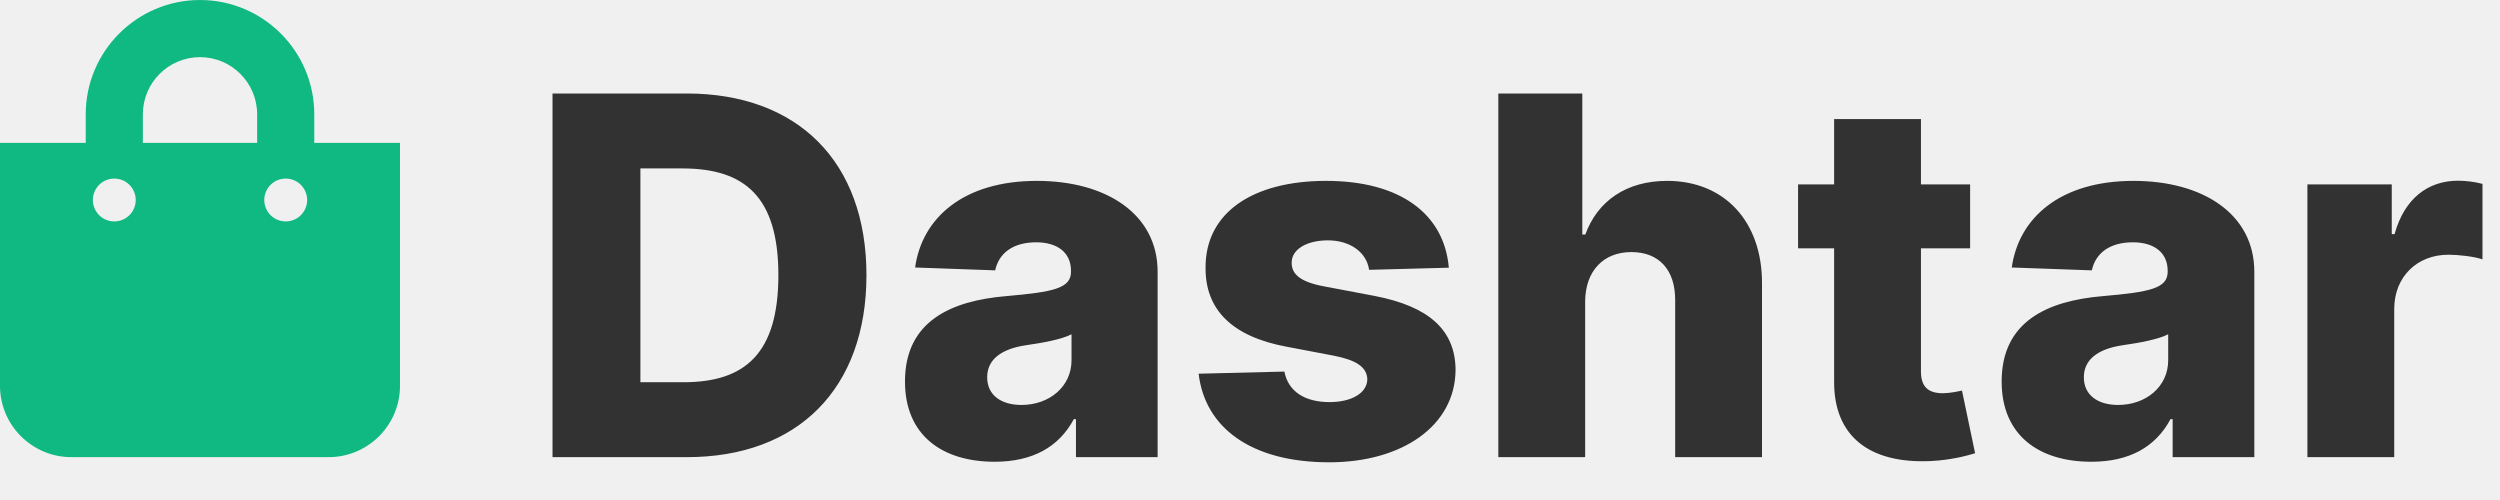
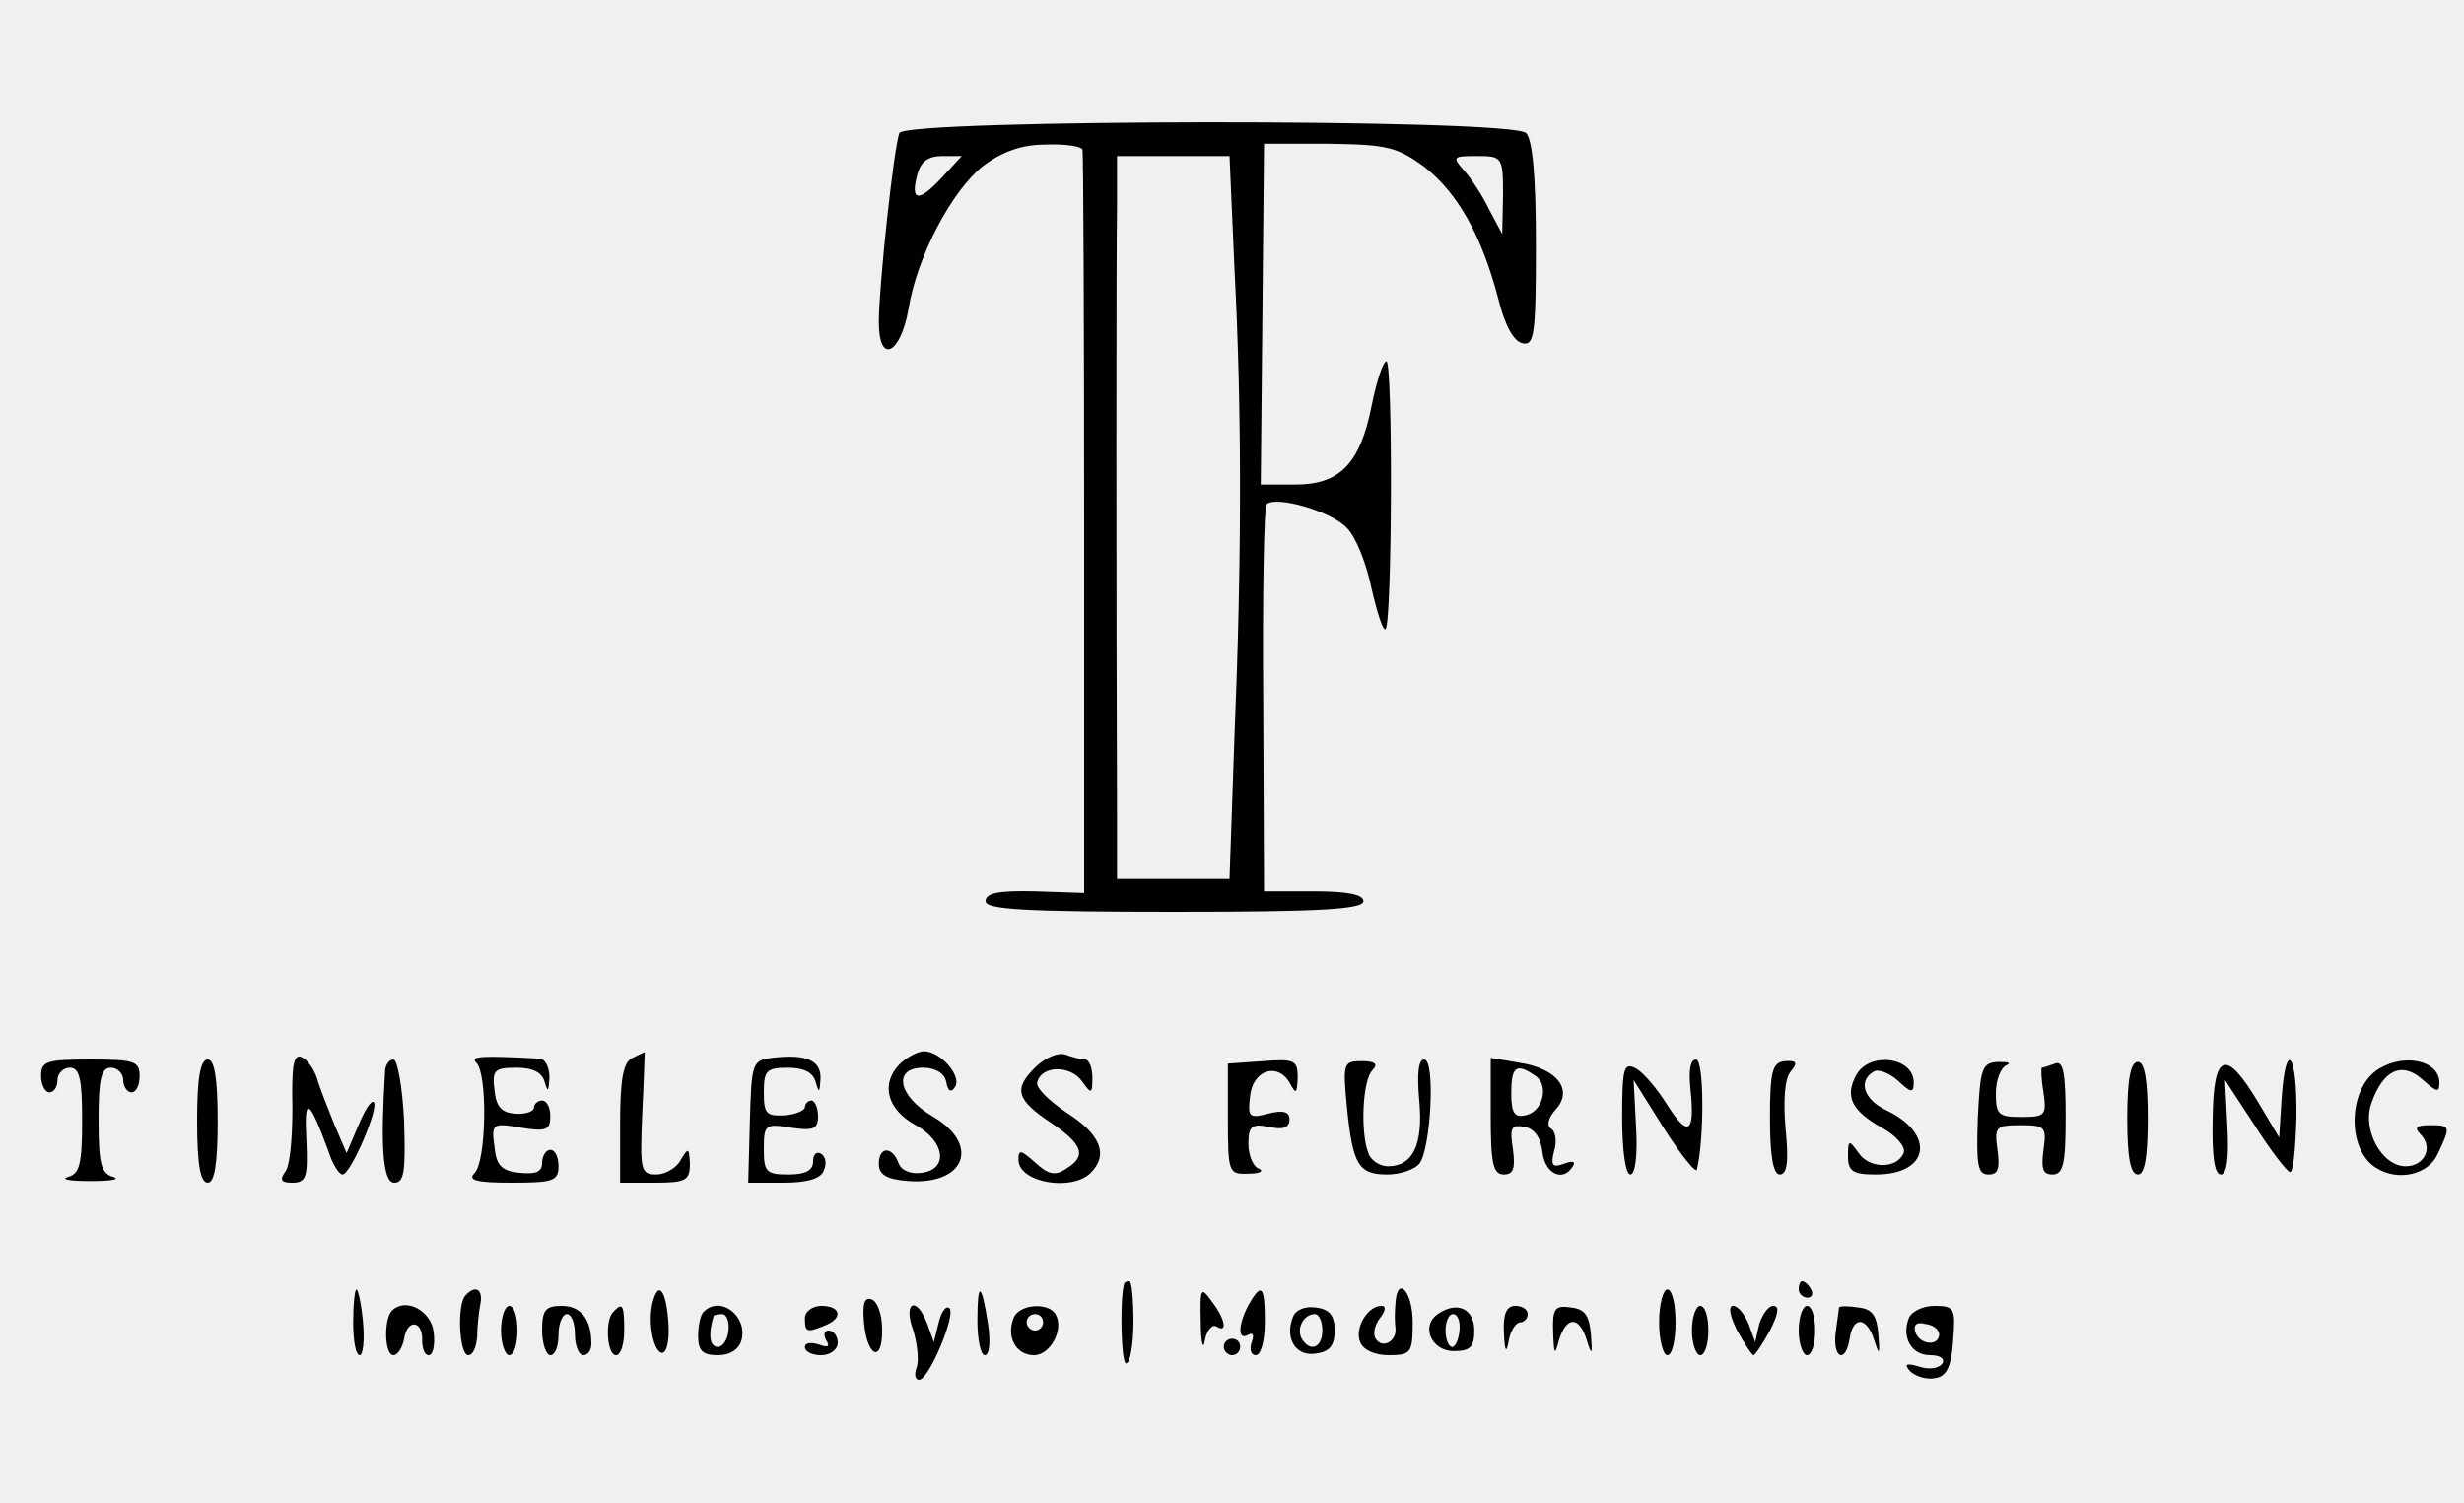
- <svg xmlns="http://www.w3.org/2000/svg" width="100" height="20" viewBox="0 0 100 20" fill="none">
-   <path d="M27.477 18.286C31.909 18.286 34.658 15.551 34.658 11.006C34.658 6.468 31.909 3.74 27.47 3.74H22.101V18.286H27.477ZM25.616 15.289V6.737H27.293C29.793 6.737 31.135 7.874 31.135 11.006C31.135 14.152 29.793 15.289 27.342 15.289H25.616ZM39.785 18.47C41.305 18.47 42.356 17.881 42.953 16.766H43.038V18.286H46.305V10.871C46.305 8.563 44.253 7.235 41.476 7.235C38.543 7.235 36.881 8.712 36.604 10.7L39.807 10.814C39.956 10.118 40.531 9.692 41.447 9.692C42.3 9.692 42.84 10.104 42.84 10.835V10.871C42.84 11.539 42.115 11.681 40.254 11.844C38.045 12.029 36.199 12.845 36.199 15.26C36.199 17.419 37.697 18.47 39.785 18.47ZM40.858 16.198C40.055 16.198 39.487 15.814 39.487 15.09C39.487 14.387 40.041 13.96 41.028 13.811C41.675 13.719 42.47 13.577 42.861 13.371V14.408C42.861 15.473 41.966 16.198 40.858 16.198ZM57.953 10.708C57.769 8.549 56 7.235 53.045 7.235C50.091 7.235 48.209 8.52 48.223 10.708C48.209 12.384 49.281 13.463 51.462 13.868L53.365 14.23C54.267 14.408 54.679 14.692 54.693 15.175C54.679 15.722 54.068 16.084 53.18 16.084C52.193 16.084 51.526 15.658 51.376 14.863L47.946 14.948C48.195 17.107 50.048 18.492 53.166 18.492C56.085 18.492 58.209 17.036 58.223 14.791C58.209 13.2 57.158 12.256 54.984 11.837L52.882 11.439C51.959 11.255 51.66 10.928 51.668 10.509C51.66 9.955 52.307 9.614 53.109 9.614C54.026 9.614 54.665 10.104 54.764 10.793L57.953 10.708ZM63.406 12.064C63.413 10.821 64.152 10.083 65.252 10.083C66.368 10.083 67.014 10.8 67.007 12.014V18.286H70.48V11.333C70.487 8.861 68.981 7.235 66.687 7.235C65.054 7.235 63.903 8.037 63.413 9.38H63.292V3.74H59.933V18.286H63.406V12.064ZM78.805 7.377H76.838V4.763H73.365V7.377H71.923V9.933H73.365V15.239C73.344 17.448 74.778 18.556 77.229 18.442C78.067 18.399 78.671 18.229 79.004 18.13L78.479 15.622C78.329 15.658 77.981 15.729 77.719 15.729C77.158 15.729 76.838 15.502 76.838 14.855V9.933H78.805V7.377ZM83.653 18.47C85.173 18.47 86.224 17.881 86.82 16.766H86.906V18.286H90.173V10.871C90.173 8.563 88.12 7.235 85.343 7.235C82.41 7.235 80.748 8.712 80.471 10.7L83.674 10.814C83.823 10.118 84.398 9.692 85.315 9.692C86.167 9.692 86.707 10.104 86.707 10.835V10.871C86.707 11.539 85.982 11.681 84.121 11.844C81.913 12.029 80.066 12.845 80.066 15.26C80.066 17.419 81.565 18.47 83.653 18.47ZM84.725 16.198C83.923 16.198 83.354 15.814 83.354 15.09C83.354 14.387 83.908 13.96 84.896 13.811C85.542 13.719 86.337 13.577 86.728 13.371V14.408C86.728 15.473 85.833 16.198 84.725 16.198ZM92.296 18.286H95.769V12.363C95.769 11.063 96.692 10.189 97.935 10.189C98.347 10.189 98.965 10.26 99.299 10.374V7.355C99.008 7.277 98.646 7.228 98.326 7.228C97.133 7.228 96.181 7.924 95.783 9.365H95.67V7.377H92.296V18.286Z" fill="#333232" />
-   <g clip-path="url(#clip0_140:23)">
-     <path d="M12.571 5.714V4.571C12.571 2.051 10.521 0 8 0C5.479 0 3.429 2.051 3.429 4.571V5.714H0V15.429C0 17.006 1.279 18.286 2.857 18.286H13.143C14.721 18.286 16 17.006 16 15.429V5.714H12.571ZM5.714 4.571C5.714 3.311 6.74 2.286 8 2.286C9.26 2.286 10.286 3.311 10.286 4.571V5.714H5.714V4.571ZM11.429 8.857C10.955 8.857 10.571 8.473 10.571 8C10.571 7.527 10.955 7.143 11.429 7.143C11.902 7.143 12.286 7.527 12.286 8C12.286 8.473 11.902 8.857 11.429 8.857ZM4.571 8.857C4.098 8.857 3.714 8.473 3.714 8C3.714 7.527 4.098 7.143 4.571 7.143C5.045 7.143 5.429 7.527 5.429 8C5.429 8.473 5.045 8.857 4.571 8.857Z" fill="#10B981" />
+ <svg xmlns="http://www.w3.org/2000/svg" version="1.0" width="300pt" height="183pt" viewBox="0 0 300 183" preserveAspectRatio="xMidYMid meet">
+   <g transform="translate(0,183) scale(0.1,-0.1)" fill="#000000" stroke="none">
+     <path d="M1095 1668 c-7 -19 -25 -187 -25 -230 0 -52 26 -40 36 15 10 64 53 145 91 175 24 18 48 26 76 26 23 1 43 -2 45 -6 1 -5 2 -210 2 -456 l0 -449 -60 2 c-44 1 -60 -2 -60 -12 0 -10 45 -13 230 -13 177 0 230 3 230 13 0 8 -19 12 -61 12 l-60 0 -1 233 c-1 127 1 235 4 238 12 11 80 -9 98 -29 11 -11 24 -44 30 -74 7 -30 14 -52 17 -49 8 8 9 326 1 326 -4 0 -12 -24 -18 -54 -14 -71 -39 -96 -93 -96 l-42 0 2 207 2 208 79 0 c71 -1 83 -4 116 -28 41 -32 70 -84 90 -160 8 -33 19 -53 30 -55 14 -3 16 11 16 120 0 83 -4 128 -12 136 -18 18 -757 17 -763 0z m51 -55 c-28 -30 -38 -28 -29 5 4 15 13 22 30 22 l24 0 -25 -27z m357 -110 c9 -172 9 -351 0 -570 l-6 -173 -69 0 -68 0 0 83 c-1 257 -1 681 0 735 l0 62 68 0 69 0 6 -137z m327 90 l-1 -48 -16 30 c-8 17 -22 38 -31 48 -14 16 -13 17 16 17 31 0 32 -1 32 -47z" />
+     <path d="M356 481 c0 -36 -3 -72 -9 -78 -7 -10 -4 -13 9 -13 17 0 19 7 17 52 -3 55 3 51 27 -14 5 -16 13 -28 17 -28 10 0 45 82 38 88 -3 3 -11 -10 -19 -29 l-14 -33 -15 35 c-8 20 -18 45 -21 56 -4 12 -12 23 -19 26 -10 4 -12 -12 -11 -62z" />
+     <path d="M580 536 c14 -14 12 -120 -2 -134 -9 -9 1 -12 45 -12 50 0 57 2 57 20 0 11 -4 20 -10 20 -5 0 -10 -7 -10 -16 0 -11 -8 -14 -27 -12 -22 2 -29 9 -31 32 -4 28 -2 29 32 23 31 -5 36 -3 36 14 0 10 -4 19 -10 19 -5 0 -10 -4 -10 -9 0 -4 -10 -8 -22 -7 -17 1 -24 8 -26 29 -3 24 0 27 27 27 20 0 31 -6 34 -17 4 -14 5 -12 6 5 0 12 -5 22 -11 23 -73 4 -86 3 -78 -5z" />
+     <path d="M770 542 c-11 -5 -15 -25 -15 -80 l0 -72 43 0 c37 0 42 3 42 23 -1 20 -2 20 -11 5 -5 -10 -19 -18 -30 -18 -19 0 -20 5 -17 75 2 41 3 75 3 74 0 0 -7 -3 -15 -7z" />
+     <path d="M940 542 c-24 -3 -25 -6 -27 -77 l-2 -75 43 0 c29 0 46 5 49 15 4 8 2 17 -3 20 -6 4 -10 -1 -10 -9 0 -11 -9 -16 -30 -16 -27 0 -30 3 -30 31 0 30 2 31 33 26 27 -4 33 -2 33 14 0 10 -4 19 -8 19 -4 0 -8 -4 -8 -8 0 -4 -11 -9 -25 -10 -22 -1 -25 2 -25 28 0 26 3 30 29 30 20 0 31 -6 34 -17 4 -14 5 -14 6 3 1 23 -17 31 -59 26z" />
+     <path d="M1095 534 c-23 -24 -15 -55 20 -74 36 -20 40 -54 7 -58 -13 -2 -25 3 -28 12 -8 21 -24 20 -24 -1 0 -13 9 -19 36 -21 70 -5 88 45 29 79 -42 25 -48 59 -11 59 15 0 26 -7 28 -17 2 -12 6 -14 11 -6 8 13 -18 43 -38 43 -7 0 -21 -7 -30 -16z" />
+     <path d="M1260 530 c-26 -26 -23 -39 21 -68 38 -26 42 -40 17 -55 -13 -9 -22 -7 -37 7 -18 16 -21 17 -21 4 0 -28 65 -39 88 -16 22 22 12 47 -29 73 -22 15 -39 31 -36 38 6 20 40 20 54 1 12 -17 13 -16 13 4 0 12 -4 22 -9 22 -5 0 -16 3 -24 6 -9 3 -25 -4 -37 -16z" />
+     <path d="M50 520 c0 -11 5 -20 10 -20 6 0 10 7 10 15 0 8 7 15 15 15 12 0 15 -14 15 -64 0 -53 -3 -65 -17 -69 -10 -3 2 -5 27 -5 25 0 37 2 28 5 -15 4 -18 16 -18 69 0 50 3 64 15 64 8 0 15 -7 15 -15 0 -8 5 -15 10 -15 6 0 10 9 10 20 0 18 -7 20 -60 20 -53 0 -60 -2 -60 -20z" />
+     <path d="M240 465 c0 -53 4 -75 13 -75 8 0 12 22 12 75 0 53 -4 75 -12 75 -9 0 -13 -22 -13 -75z" />
+     <path d="M469 528 c-6 -94 -3 -138 11 -138 12 0 14 13 12 75 -2 41 -8 75 -13 75 -5 0 -9 -6 -10 -12z" />
+     <path d="M1495 468 c0 -66 1 -68 25 -67 14 0 19 3 13 6 -7 2 -13 16 -13 30 0 22 4 25 25 21 17 -4 25 -1 25 9 0 9 -7 12 -26 7 -23 -6 -25 -4 -22 21 3 32 33 42 48 17 8 -15 9 -14 10 6 0 21 -4 23 -42 20 l-43 -3 0 -67z" />
+     <path d="M1640 481 c7 -69 14 -81 49 -81 16 0 33 6 39 13 14 17 20 127 6 127 -7 0 -9 -17 -6 -50 5 -54 -8 -80 -38 -80 -10 0 -21 7 -24 16 -10 26 -7 89 5 101 7 7 4 11 -13 11 -23 0 -23 -3 -18 -57z" />
+     <path d="M1815 471 c0 -58 3 -71 16 -71 12 0 14 8 11 31 -4 26 -2 30 14 27 12 -2 20 -13 22 -31 3 -26 25 -37 37 -17 4 6 -1 7 -11 3 -14 -5 -16 -2 -12 15 4 12 2 25 -4 28 -5 4 -3 13 6 23 22 24 2 50 -44 57 l-35 6 0 -71z m53 50 c19 -11 11 -45 -11 -49 -13 -3 -17 3 -17 27 0 32 6 37 28 22z" />
+     <path d="M1975 469 c0 -39 4 -69 10 -69 6 0 9 24 7 57 l-3 58 37 -59 c21 -33 39 -55 40 -50 9 36 9 134 -1 134 -7 0 -9 -13 -7 -34 6 -55 -2 -62 -27 -23 -13 21 -30 41 -39 46 -15 8 -17 1 -17 -60z" />
+     <path d="M2155 468 c0 -46 4 -68 12 -68 9 0 11 16 7 56 -3 34 -1 61 6 69 9 11 8 14 -7 13 -15 -2 -18 -11 -18 -70z" />
+     <path d="M2260 521 c-14 -26 -6 -43 31 -64 17 -9 29 -23 27 -30 -7 -20 -41 -21 -55 -1 -12 17 -13 16 -13 -4 0 -18 6 -22 34 -22 65 0 73 49 13 78 -28 13 -35 36 -16 47 5 4 19 -1 30 -11 16 -15 19 -15 19 -2 0 31 -54 38 -70 9z" />
+     <path d="M2408 468 c-2 -57 0 -68 13 -68 12 0 14 7 11 30 -4 28 -2 30 28 30 30 0 32 -2 28 -30 -3 -23 -1 -30 11 -30 13 0 16 13 16 70 0 54 -3 69 -13 65 -8 -3 -15 -5 -16 -5 -1 0 -1 -13 2 -30 4 -28 2 -30 -27 -30 -28 0 -31 3 -31 29 0 16 6 31 13 34 6 3 2 4 -10 4 -20 -1 -22 -7 -25 -69z" />
+     <path d="M2590 468 c0 -48 4 -68 13 -68 8 0 12 20 12 68 0 48 -4 69 -12 69 -9 0 -13 -21 -13 -69z" />
+     <path d="M2694 468 c-1 -45 2 -68 10 -68 7 0 10 19 8 57 l-3 58 36 -55 c19 -30 39 -56 43 -57 4 -2 7 29 8 67 1 78 -13 96 -18 23 l-3 -48 -25 42 c-40 67 -55 62 -56 -19z" />
+     <path d="M2897 529 c-38 -22 -41 -98 -4 -121 27 -17 64 -8 75 17 16 34 16 35 -10 35 -16 0 -19 -3 -11 -11 16 -16 5 -39 -18 -39 -29 0 -53 44 -42 76 14 41 37 52 62 30 18 -16 21 -17 21 -4 0 26 -41 36 -73 17z" />
+     <path d="M1369 268 c-6 -18 -4 -98 2 -98 5 0 9 23 9 50 0 28 -2 50 -5 50 -3 0 -5 -1 -6 -2z" />
+     <path d="M2190 260 c0 -5 5 -10 11 -10 5 0 7 5 4 10 -3 6 -8 10 -11 10 -2 0 -4 -4 -4 -10z" />
+     <path d="M430 220 c0 -22 3 -40 8 -40 4 0 6 18 4 40 -2 22 -6 40 -8 40 -2 0 -4 -18 -4 -40z" />
+     <path d="M567 253 c-11 -10 -8 -73 3 -73 6 0 10 10 11 23 0 12 2 30 4 40 3 17 -6 23 -18 10z" />
+     <path d="M796 249 c-8 -22 -2 -62 9 -66 6 -2 10 12 9 33 -2 39 -11 55 -18 33z" />
+     <path d="M1190 222 c0 -23 4 -42 9 -42 6 0 7 17 4 38 -8 51 -13 53 -13 4z" />
+     <path d="M1462 220 c0 -25 3 -35 5 -22 2 12 9 20 14 17 14 -9 11 9 -6 31 -13 18 -14 16 -13 -26z" />
+     <path d="M1520 241 c-13 -25 -13 -44 0 -36 6 3 7 -1 4 -9 -3 -9 -1 -16 5 -16 6 0 11 17 11 40 0 45 -4 49 -20 21z" />
+     <path d="M1699 243 c-1 -10 -1 -23 0 -30 2 -16 -16 -26 -24 -13 -4 6 -1 17 5 25 7 9 8 15 2 15 -17 0 -33 -27 -26 -44 4 -10 18 -16 35 -16 27 0 29 3 29 40 0 38 -19 58 -21 23z" />
+     <path d="M2020 220 c0 -22 5 -40 10 -40 6 0 10 18 10 40 0 22 -4 40 -10 40 -5 0 -10 -18 -10 -40z" />
+     <path d="M1052 219 c4 -42 23 -49 22 -7 0 18 -6 34 -13 36 -9 3 -11 -6 -9 -29z" />
+     <path d="M477 234 c-10 -11 -9 -54 2 -54 5 0 11 9 13 20 4 25 23 22 22 -2 0 -10 3 -18 8 -18 5 0 8 12 6 28 -3 26 -34 43 -51 26z" />
+     <path d="M610 210 c0 -16 5 -30 10 -30 6 0 10 14 10 30 0 17 -4 30 -10 30 -5 0 -10 -13 -10 -30z" />
+     <path d="M660 210 c0 -16 5 -30 10 -30 6 0 10 11 10 25 0 14 5 25 10 25 6 0 10 -11 10 -25 0 -14 5 -25 10 -25 6 0 10 6 10 14 0 30 -13 46 -36 46 -20 0 -24 -5 -24 -30z" />
+     <path d="M747 233 c-11 -10 -8 -53 3 -53 6 0 10 14 10 30 0 31 -2 35 -13 23z" />
+     <path d="M857 233 c-4 -3 -7 -17 -7 -30 0 -18 6 -23 24 -23 15 0 26 7 29 19 7 29 -26 54 -46 34z m30 -23 c-1 -11 -7 -20 -13 -20 -10 0 -12 15 -5 38 1 1 5 2 10 2 6 0 9 -9 8 -20z" />
+     <path d="M980 225 c0 -17 2 -18 24 -9 23 9 20 24 -4 24 -11 0 -20 -7 -20 -15z" />
+     <path d="M1112 210 c5 -17 7 -37 4 -45 -3 -8 -2 -15 3 -15 12 0 45 79 37 87 -4 4 -10 -4 -13 -17 l-6 -24 -8 22 c-13 35 -30 27 -17 -8z" />
+     <path d="M1234 225 c-9 -23 3 -45 25 -45 20 0 37 32 26 50 -9 15 -45 12 -51 -5z m36 -5 c0 -5 -4 -10 -10 -10 -5 0 -10 5 -10 10 0 6 5 10 10 10 6 0 10 -4 10 -10z" />
+     <path d="M1574 226 c-10 -26 4 -48 28 -44 17 2 23 10 23 28 0 18 -6 26 -23 28 -13 2 -25 -3 -28 -12z m36 -16 c0 -21 -15 -27 -25 -10 -7 12 2 30 16 30 5 0 9 -9 9 -20z" />
+     <path d="M1752 231 c-23 -14 -10 -46 18 -46 20 0 25 5 25 25 0 26 -20 36 -43 21z m25 -21 c-1 -11 -5 -20 -9 -20 -4 0 -8 9 -8 20 0 11 4 20 9 20 6 0 9 -9 8 -20z" />
+     <path d="M1831 208 c1 -24 3 -27 6 -10 2 12 9 22 14 22 5 0 9 5 9 10 0 6 -7 10 -15 10 -11 0 -15 -10 -14 -32z" />
+     <path d="M1891 208 c1 -28 2 -29 7 -10 9 30 25 30 34 0 6 -19 7 -18 5 7 -2 23 -7 31 -24 33 -20 3 -23 -1 -22 -30z" />
+     <path d="M2060 210 c0 -16 5 -30 10 -30 6 0 10 14 10 30 0 17 -4 30 -10 30 -5 0 -10 -13 -10 -30z" />
+     <path d="M2115 210 c9 -16 18 -30 20 -30 2 0 11 14 20 30 10 20 12 30 4 30 -6 0 -13 -10 -17 -22 l-5 -22 -8 22 c-5 12 -13 22 -19 22 -6 0 -4 -12 5 -30z" />
+     <path d="M2190 210 c0 -16 5 -30 10 -30 6 0 10 14 10 30 0 17 -4 30 -10 30 -5 0 -10 -13 -10 -30z" />
+     <path d="M2239 238 c0 -2 -2 -15 -4 -30 -4 -32 12 -39 17 -8 4 28 21 27 30 -2 6 -19 7 -18 5 7 -2 23 -7 31 -24 33 -13 2 -23 2 -24 0z" />
+     <path d="M2324 225 c-9 -23 3 -45 26 -45 12 0 18 -4 15 -10 -4 -6 -16 -8 -28 -4 -17 5 -19 3 -11 -6 7 -6 20 -10 30 -8 14 2 20 14 22 46 3 39 2 42 -23 42 -14 0 -28 -7 -31 -15z m37 -20 c-1 -15 -24 -12 -29 3 -3 9 2 13 12 10 10 -1 17 -7 17 -13z" />
+     <path d="M1006 198 c5 -8 2 -9 -9 -5 -10 3 -17 2 -17 -3 0 -6 9 -10 20 -10 11 0 20 7 20 15 0 8 -5 15 -11 15 -5 0 -7 -5 -3 -12z" />
+     <path d="M1490 190 c0 -5 5 -10 10 -10 6 0 10 5 10 10 0 6 -4 10 -10 10 -5 0 -10 -4 -10 -10z" />
  </g>
-   <defs>
-     <clipPath id="clip0_140:23">
-       <rect width="16" height="18.286" fill="white" />
-     </clipPath>
-   </defs>
</svg>
